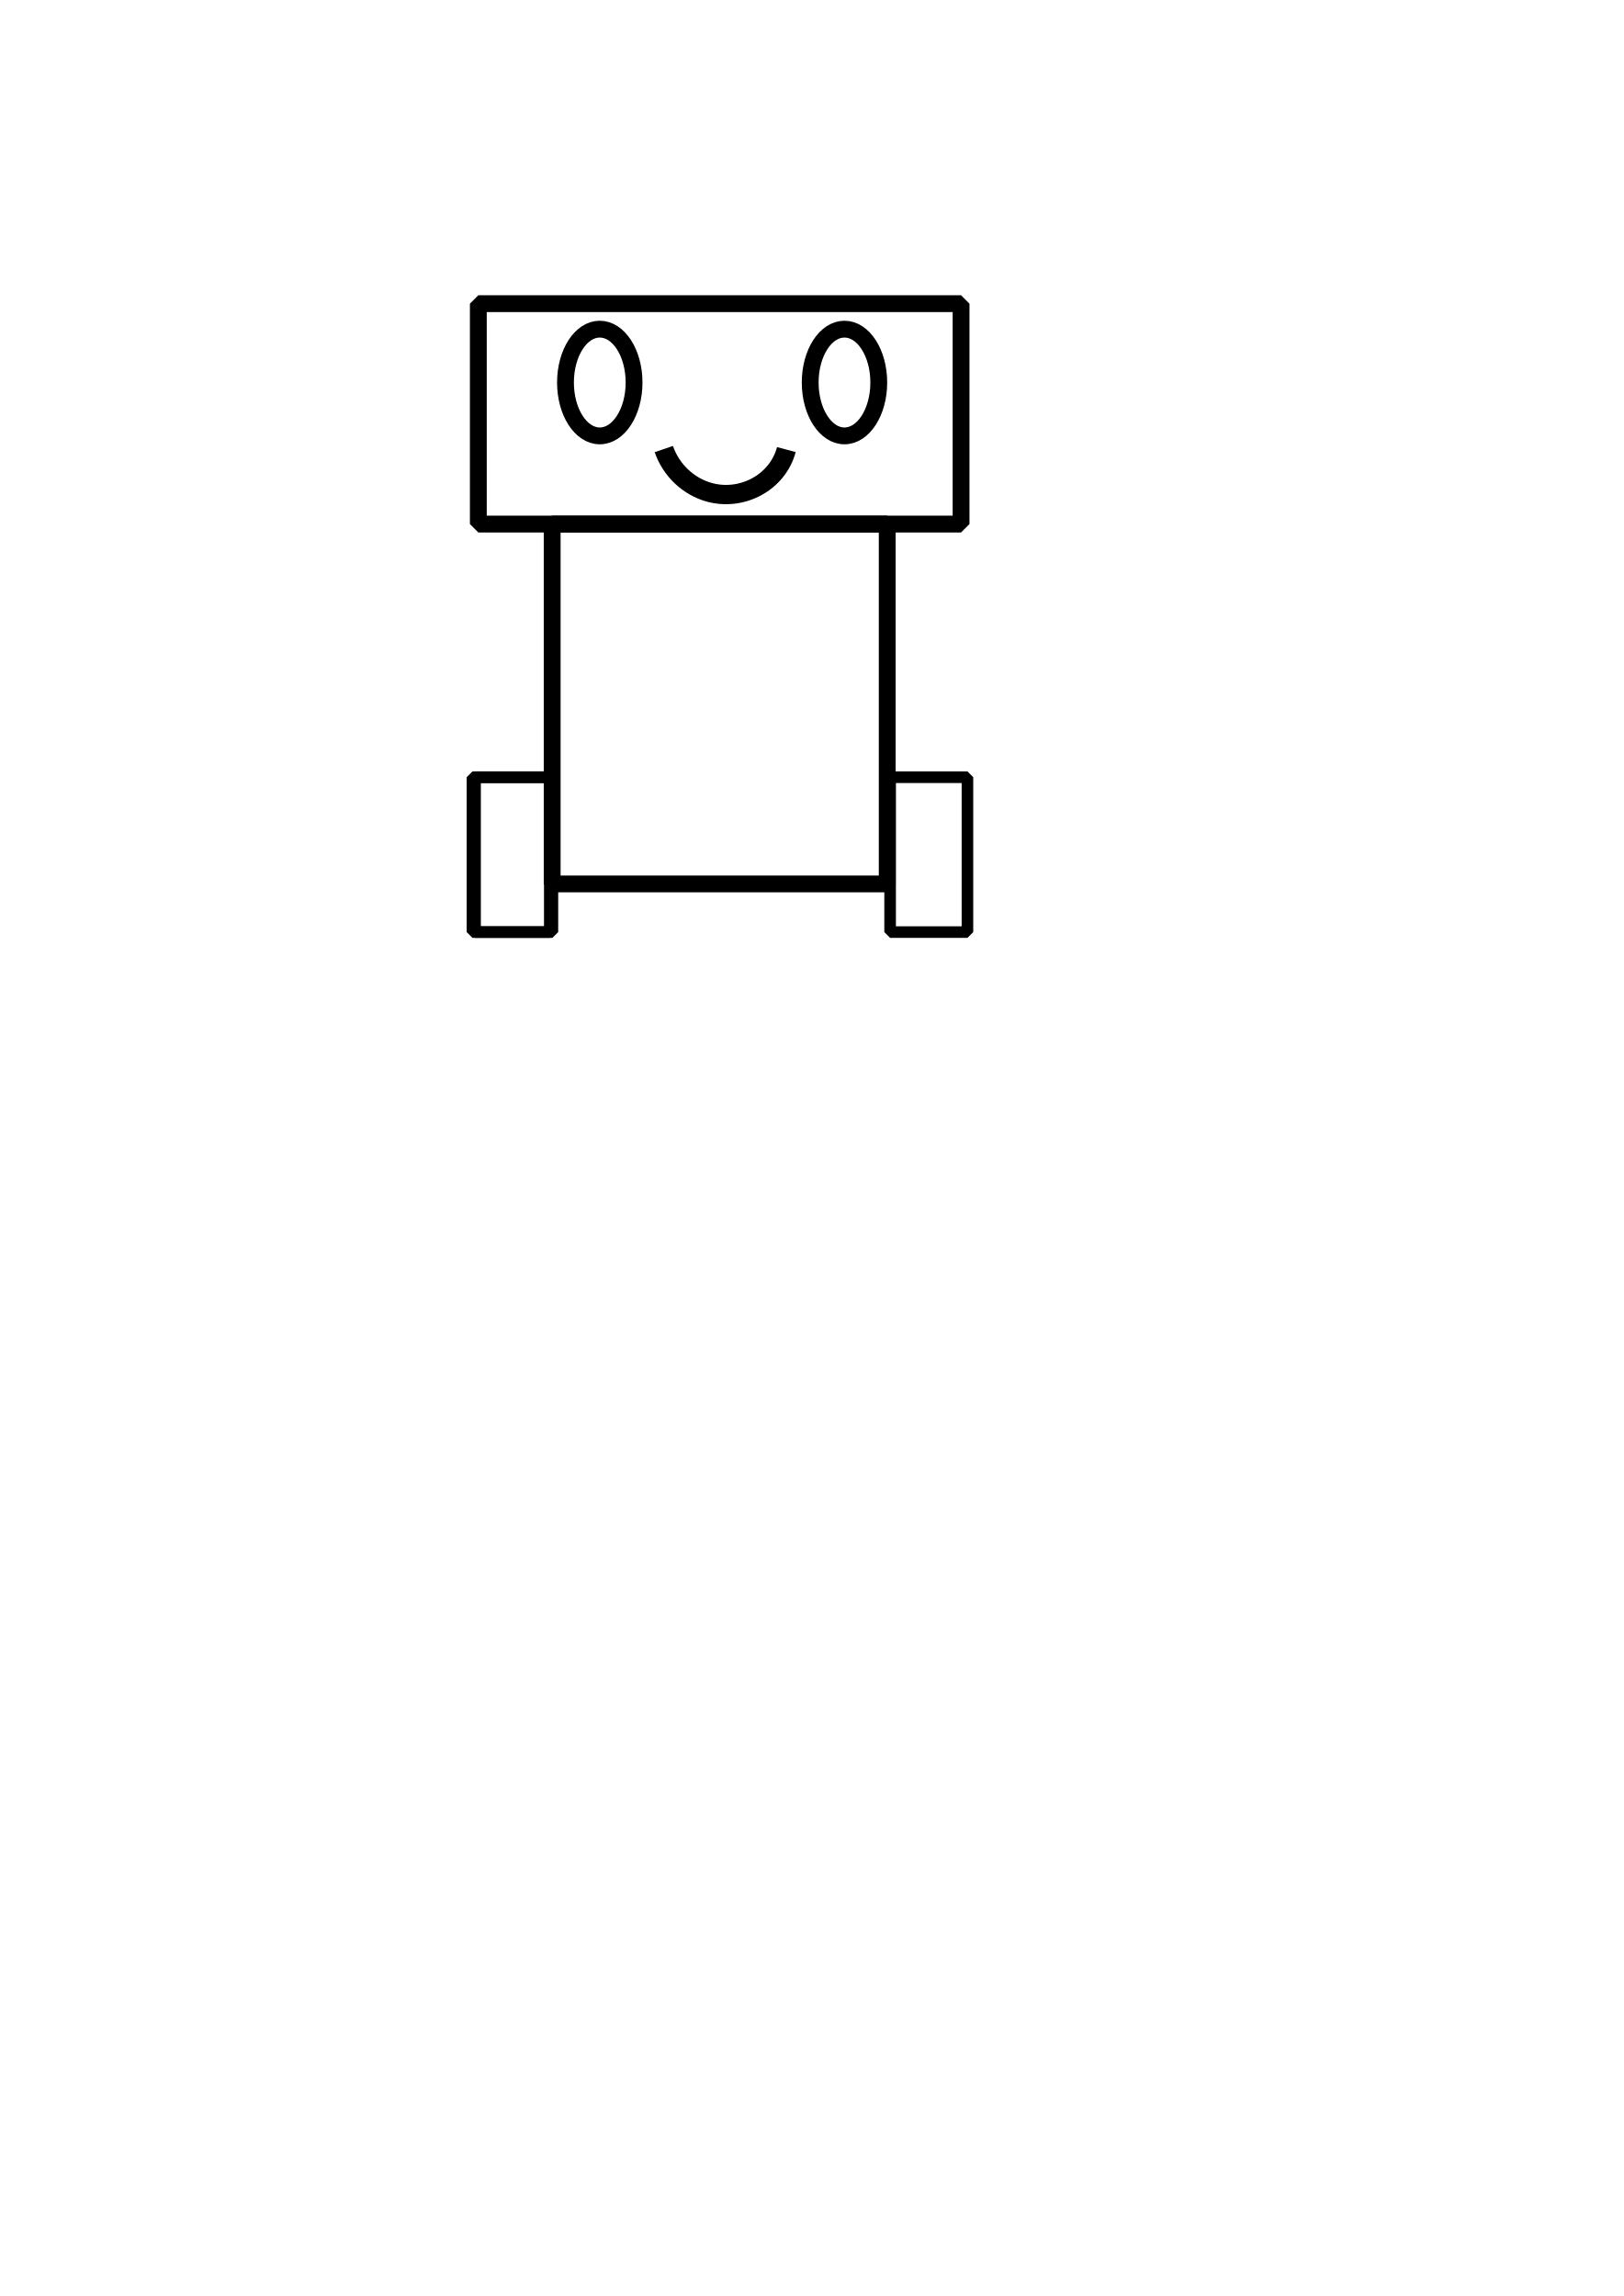
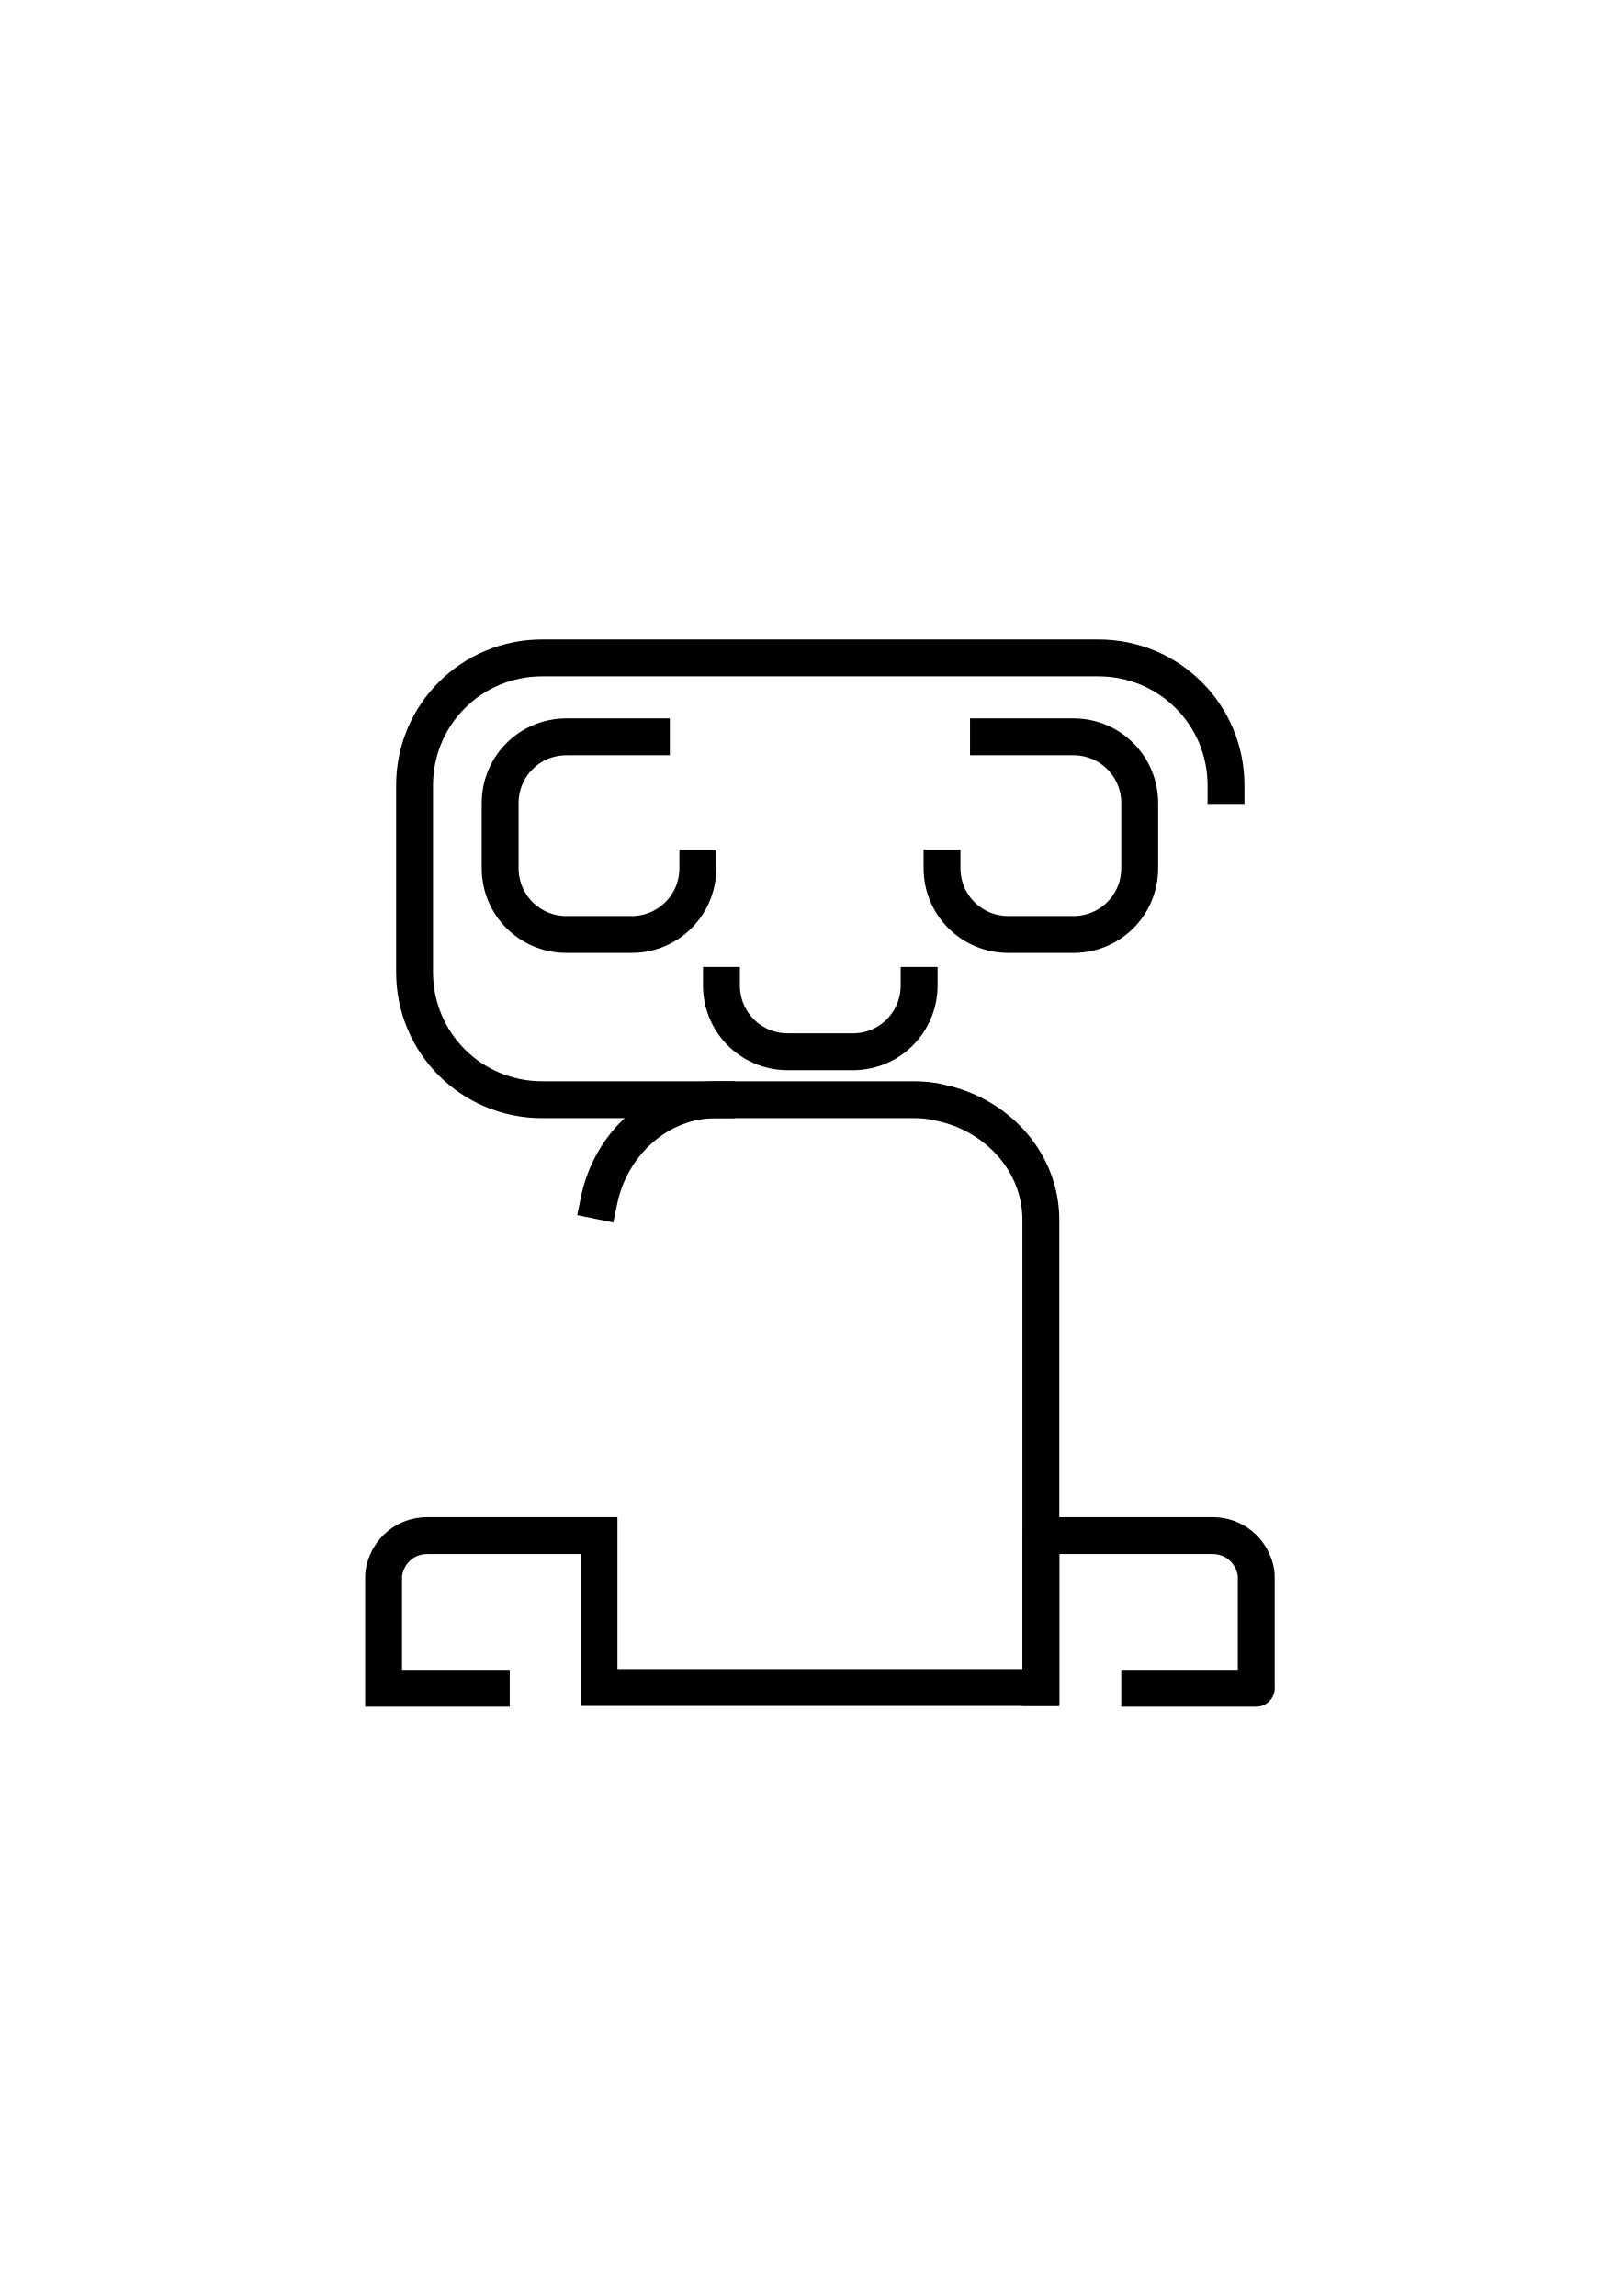
- <svg xmlns="http://www.w3.org/2000/svg" width="210mm" height="297mm" viewBox="0 0 744.094 1052.362" id="svg2" version="1.1">
-   <defs id="defs4" />
-   <g id="layer1">
-     <rect style="fill:#0093d0;fill-opacity:0;stroke:#000000;stroke-width:7.708;stroke-linecap:square;stroke-linejoin:miter;stroke-miterlimit:0.5;stroke-dasharray:none;stroke-dashoffset:0;stroke-opacity:1" id="rect4136" width="221.223" height="101.015" x="219.203" y="139.184" />
-     <rect style="fill:#0093d0;fill-opacity:0;stroke:#000000;stroke-width:7.715;stroke-linecap:square;stroke-linejoin:miter;stroke-miterlimit:0.5;stroke-dasharray:none;stroke-dashoffset:0;stroke-opacity:1" id="rect4140" width="153.542" height="164.954" x="253.044" y="240.193" />
-     <rect style="fill:#0093d0;fill-opacity:0;stroke:#000000;stroke-width:5.307;stroke-linecap:square;stroke-linejoin:miter;stroke-miterlimit:0.5;stroke-dasharray:none;stroke-dashoffset:0;stroke-opacity:1" id="rect4142" width="35.437" height="70.982" x="217.712" y="356.231" />
-     <rect y="356.231" x="216.513" height="70.982" width="35.437" id="rect4144" style="fill:#0093d0;fill-opacity:0;stroke:#000000;stroke-width:5.307;stroke-linecap:square;stroke-linejoin:miter;stroke-miterlimit:0.5;stroke-dasharray:none;stroke-dashoffset:0;stroke-opacity:1" />
-     <rect style="fill:#0093d0;fill-opacity:0;stroke:#000000;stroke-width:5.307;stroke-linecap:square;stroke-linejoin:miter;stroke-miterlimit:0.5;stroke-dasharray:none;stroke-dashoffset:0;stroke-opacity:1" id="rect4146" width="35.437" height="70.982" x="407.913" y="356.231" />
-     <ellipse style="fill:#0093d0;fill-opacity:0;stroke:#000000;stroke-width:7.708;stroke-linecap:square;stroke-linejoin:miter;stroke-miterlimit:0.5;stroke-dasharray:none;stroke-dashoffset:0;stroke-opacity:1" id="path4148" cx="274.857" cy="175.326" rx="15.714" ry="24.464" />
-     <ellipse ry="24.464" rx="15.714" cy="175.326" cx="387" id="ellipse4150" style="fill:#0093d0;fill-opacity:0;stroke:#000000;stroke-width:7.708;stroke-linecap:square;stroke-linejoin:miter;stroke-miterlimit:0.5;stroke-dasharray:none;stroke-dashoffset:0;stroke-opacity:1" />
-     <path style="fill:none;fill-rule:evenodd;stroke:#000000;stroke-width:8.84;stroke-linecap:butt;stroke-linejoin:miter;stroke-miterlimit:0.5;stroke-dasharray:none;stroke-opacity:1" id="path4152" d="m 360.364,206.06 c -4.017,15.138 -20.346,23.667 -35.215,19.61 -9.778,-2.668 -17.668,-10.285 -20.944,-19.842" />
+ <svg xmlns="http://www.w3.org/2000/svg" version="1.1" id="Capa_1" x="0px" y="0px" viewBox="0 0 220.1 311.3" style="enable-background:new 0 0 220.1 311.3;" xml:space="preserve">
+   <style type="text/css">
+ 	.st0{fill:none;stroke:#000000;stroke-width:5;stroke-linecap:square;stroke-linejoin:round;stroke-miterlimit:10;}
+ 	.st1{fill:none;stroke:#000000;stroke-width:5;stroke-linecap:square;stroke-miterlimit:10;}
+ </style>
+   <g id="XMLID_28_">
+     <path id="XMLID_126_" class="st0" d="M141.1,228.8l0-20.6h20.6h2.7c2.9,0,5.2,2,5.8,4.7c0.1,0.4,0.1,0.8,0.1,1.3v14.7h-15.8" />
+     <path id="XMLID_129_" class="st0" d="M127.7,117.7c0,5,4,9,9,9h8.8c5,0,9-4,9-9v-8.8c0-5-4-9-9-9H134" />
+     <path id="XMLID_128_" class="st0" d="M88.3,99.9H76.8c-5,0-9,4-9,9v8.8c0,5,4,9,9,9h8.8c5,0,9-4,9-9" />
+     <path id="XMLID_27_" class="st1" d="M166.2,106.5c0-9.6-7.7-17.3-17.3-17.3H73.5c-9.6,0-17.3,7.7-17.3,17.3v25.3   c0,9.6,7.7,17.3,17.3,17.3h7.7h41.1l1.5,0c1.2,0,2.5,0.1,3.6,0.4c7.8,1.6,13.7,8.1,13.7,15.9v7.3v35.5v20.6c0,0-59.9,0-59.9,0   l0-20.6H60.6h-2.7c-2.9,0-5.2,2-5.8,4.7c-0.1,0.4-0.1,0.8-0.1,1.3v14.7h14.6" />
+     <path id="XMLID_125_" class="st0" d="M124.6,133.6c0,5-4,9-9,9h-8.8c-5,0-9-4-9-9" />
+     <path id="XMLID_127_" class="st0" d="M81.2,162.8c1.6-7.8,8.1-13.7,15.9-13.7" />
  </g>
</svg>
